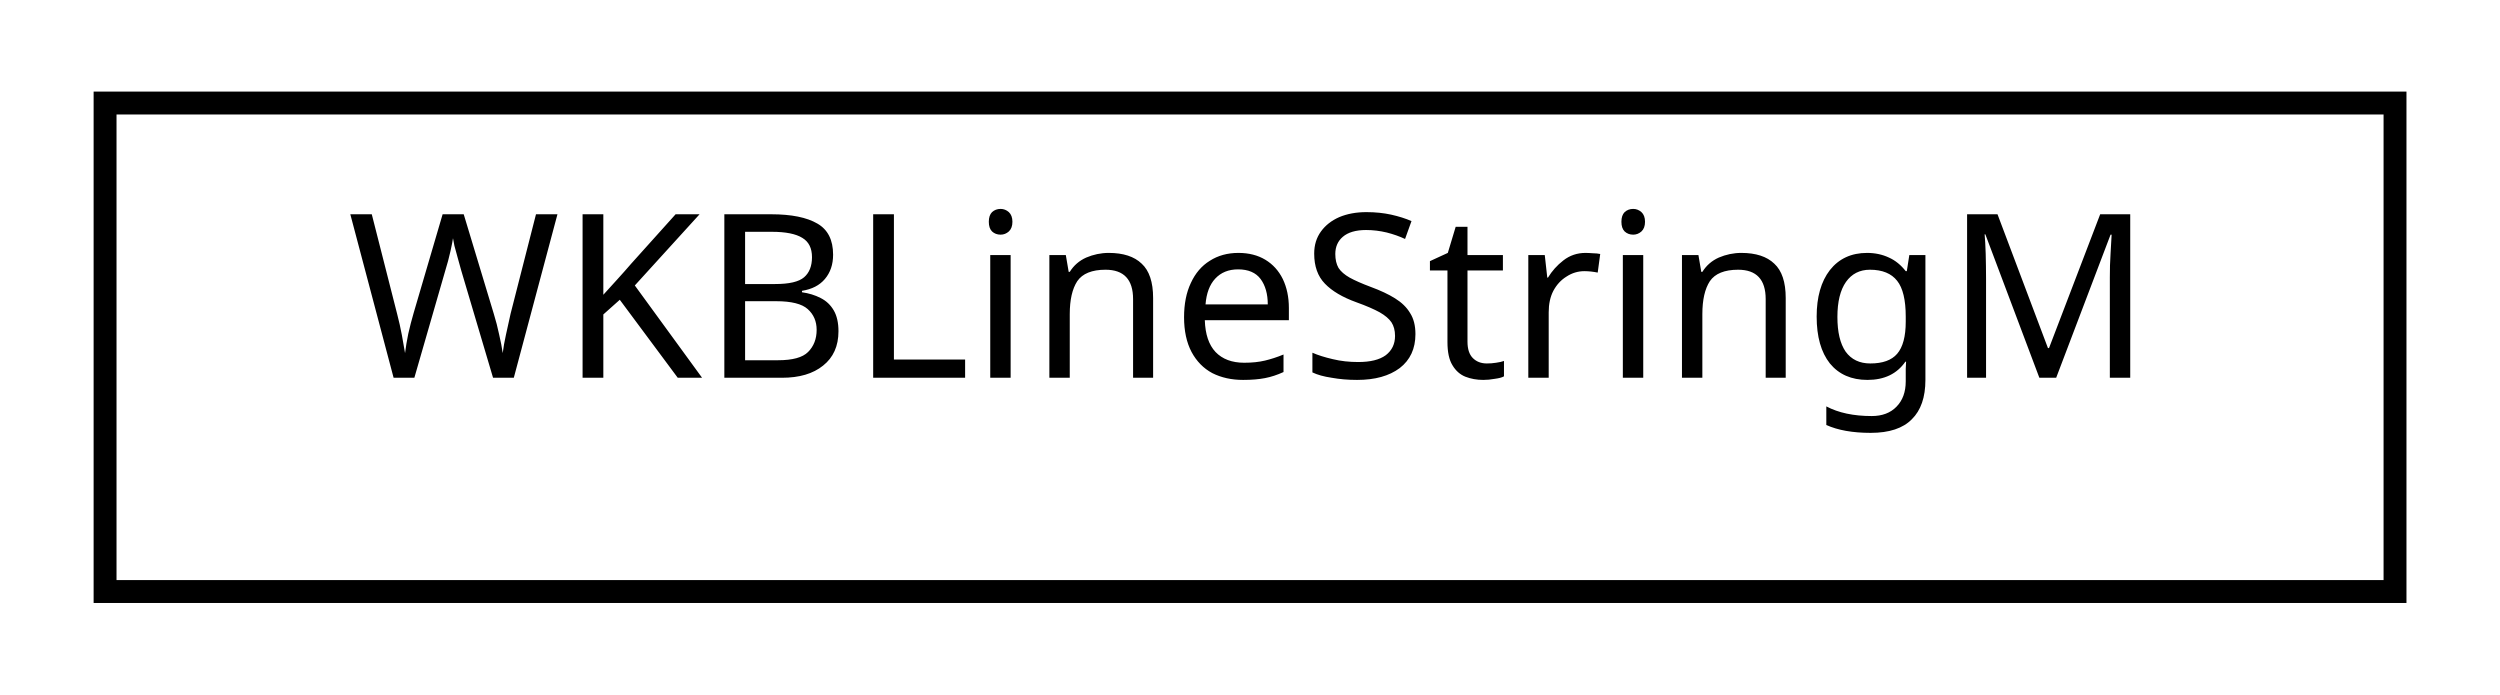
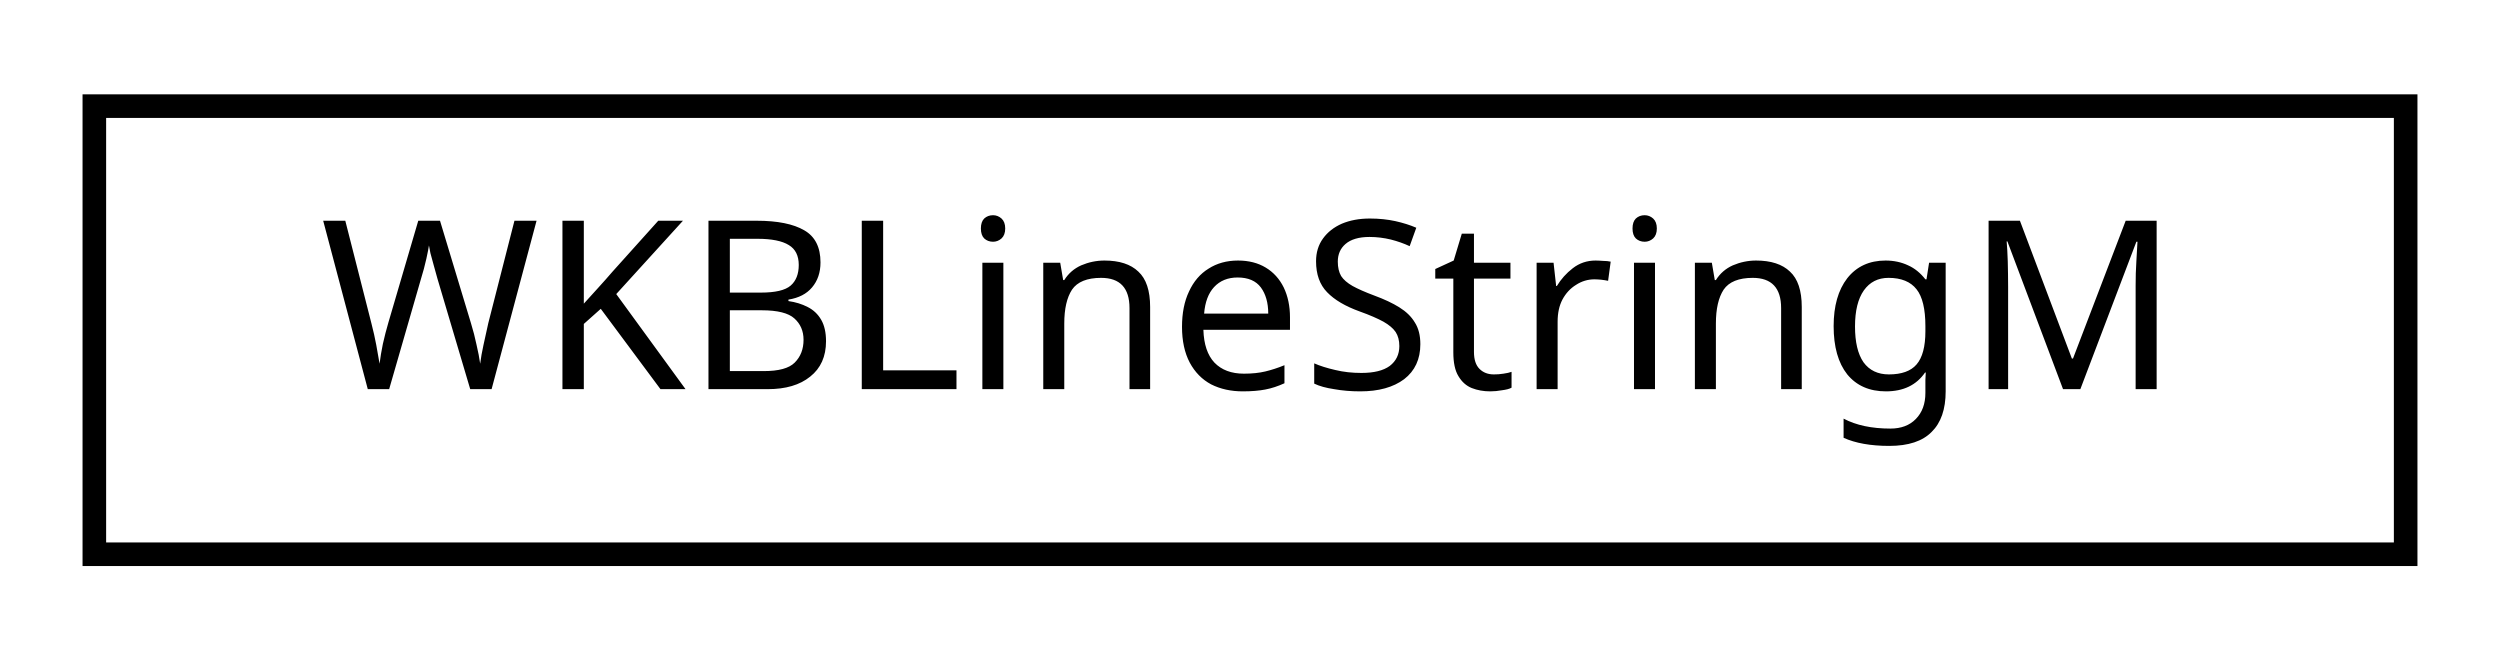
- <svg xmlns="http://www.w3.org/2000/svg" xmlns:xlink="http://www.w3.org/1999/xlink" width="108pt" height="30pt" viewBox="0.00 0.00 108.01 30.33">
-   <g id="graph0" class="graph" transform="scale(1 1) rotate(0) translate(4 26.335)">
+ <svg xmlns="http://www.w3.org/2000/svg" xmlns:xlink="http://www.w3.org/1999/xlink" width="106pt" height="28pt" viewBox="0.00 0.00 106.00 28.00">
+   <g id="graph0" class="graph" transform="scale(1 1) rotate(0) translate(4 24)">
    <g id="node1" class="node">
      <g id="a_node1">
-         <a xlink:href="db/d52/struct_w_k_b_line_string_m.html" target="_top" xlink:title="The WKBLineStringM struct. ">
-           <polygon fill="none" stroke="black" points="0,-0.5 0,-21.835 100.014,-21.835 100.014,-0.5 0,-0.5" />
-           <text text-anchor="middle" x="50.007" y="-9.835" font-family="Monaco" font-size="10.00">WKBLineStringM</text>
+         <a xlink:href="db/d52/struct_w_k_b_line_string_m.html" target="_top" xlink:title="The WKBLineStringM struct.">
+           <polygon fill="none" stroke="black" points="0,-0.5 0,-19.5 98,-19.5 98,-0.5 0,-0.5" />
+           <text text-anchor="middle" x="49" y="-7.5" font-family="Monaco" font-size="10.00">WKBLineStringM</text>
        </a>
      </g>
    </g>
  </g>
</svg>
